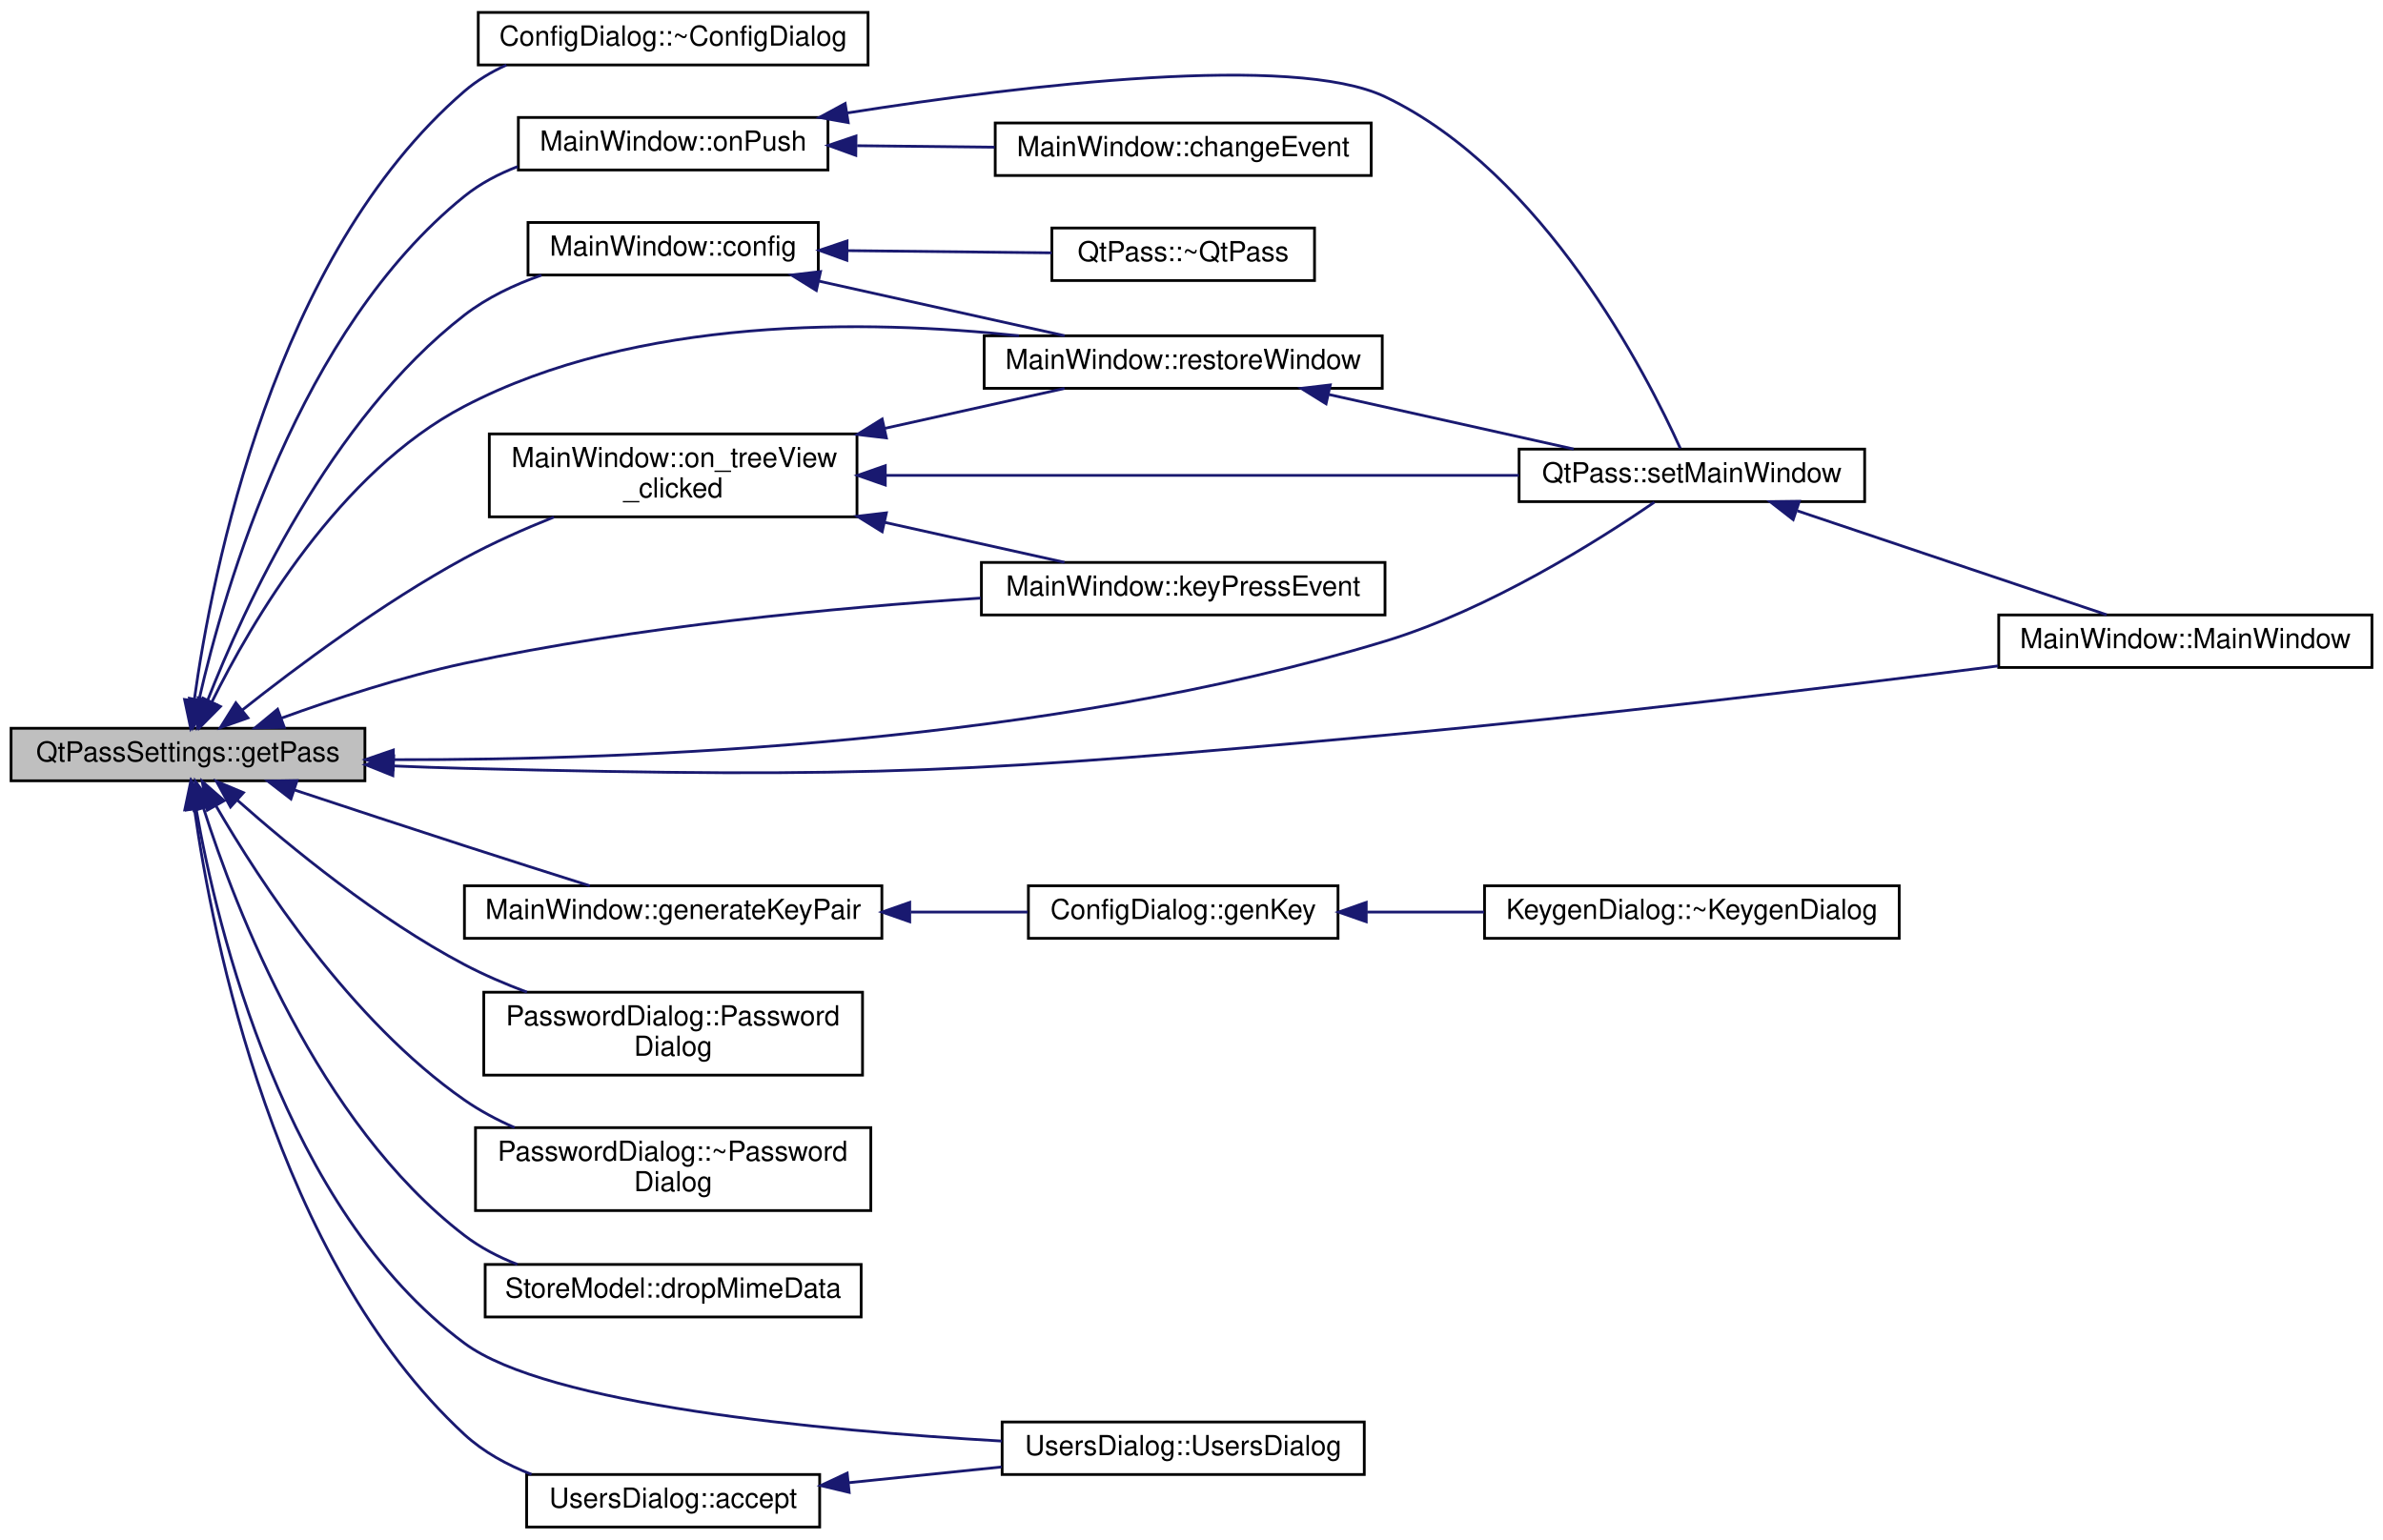
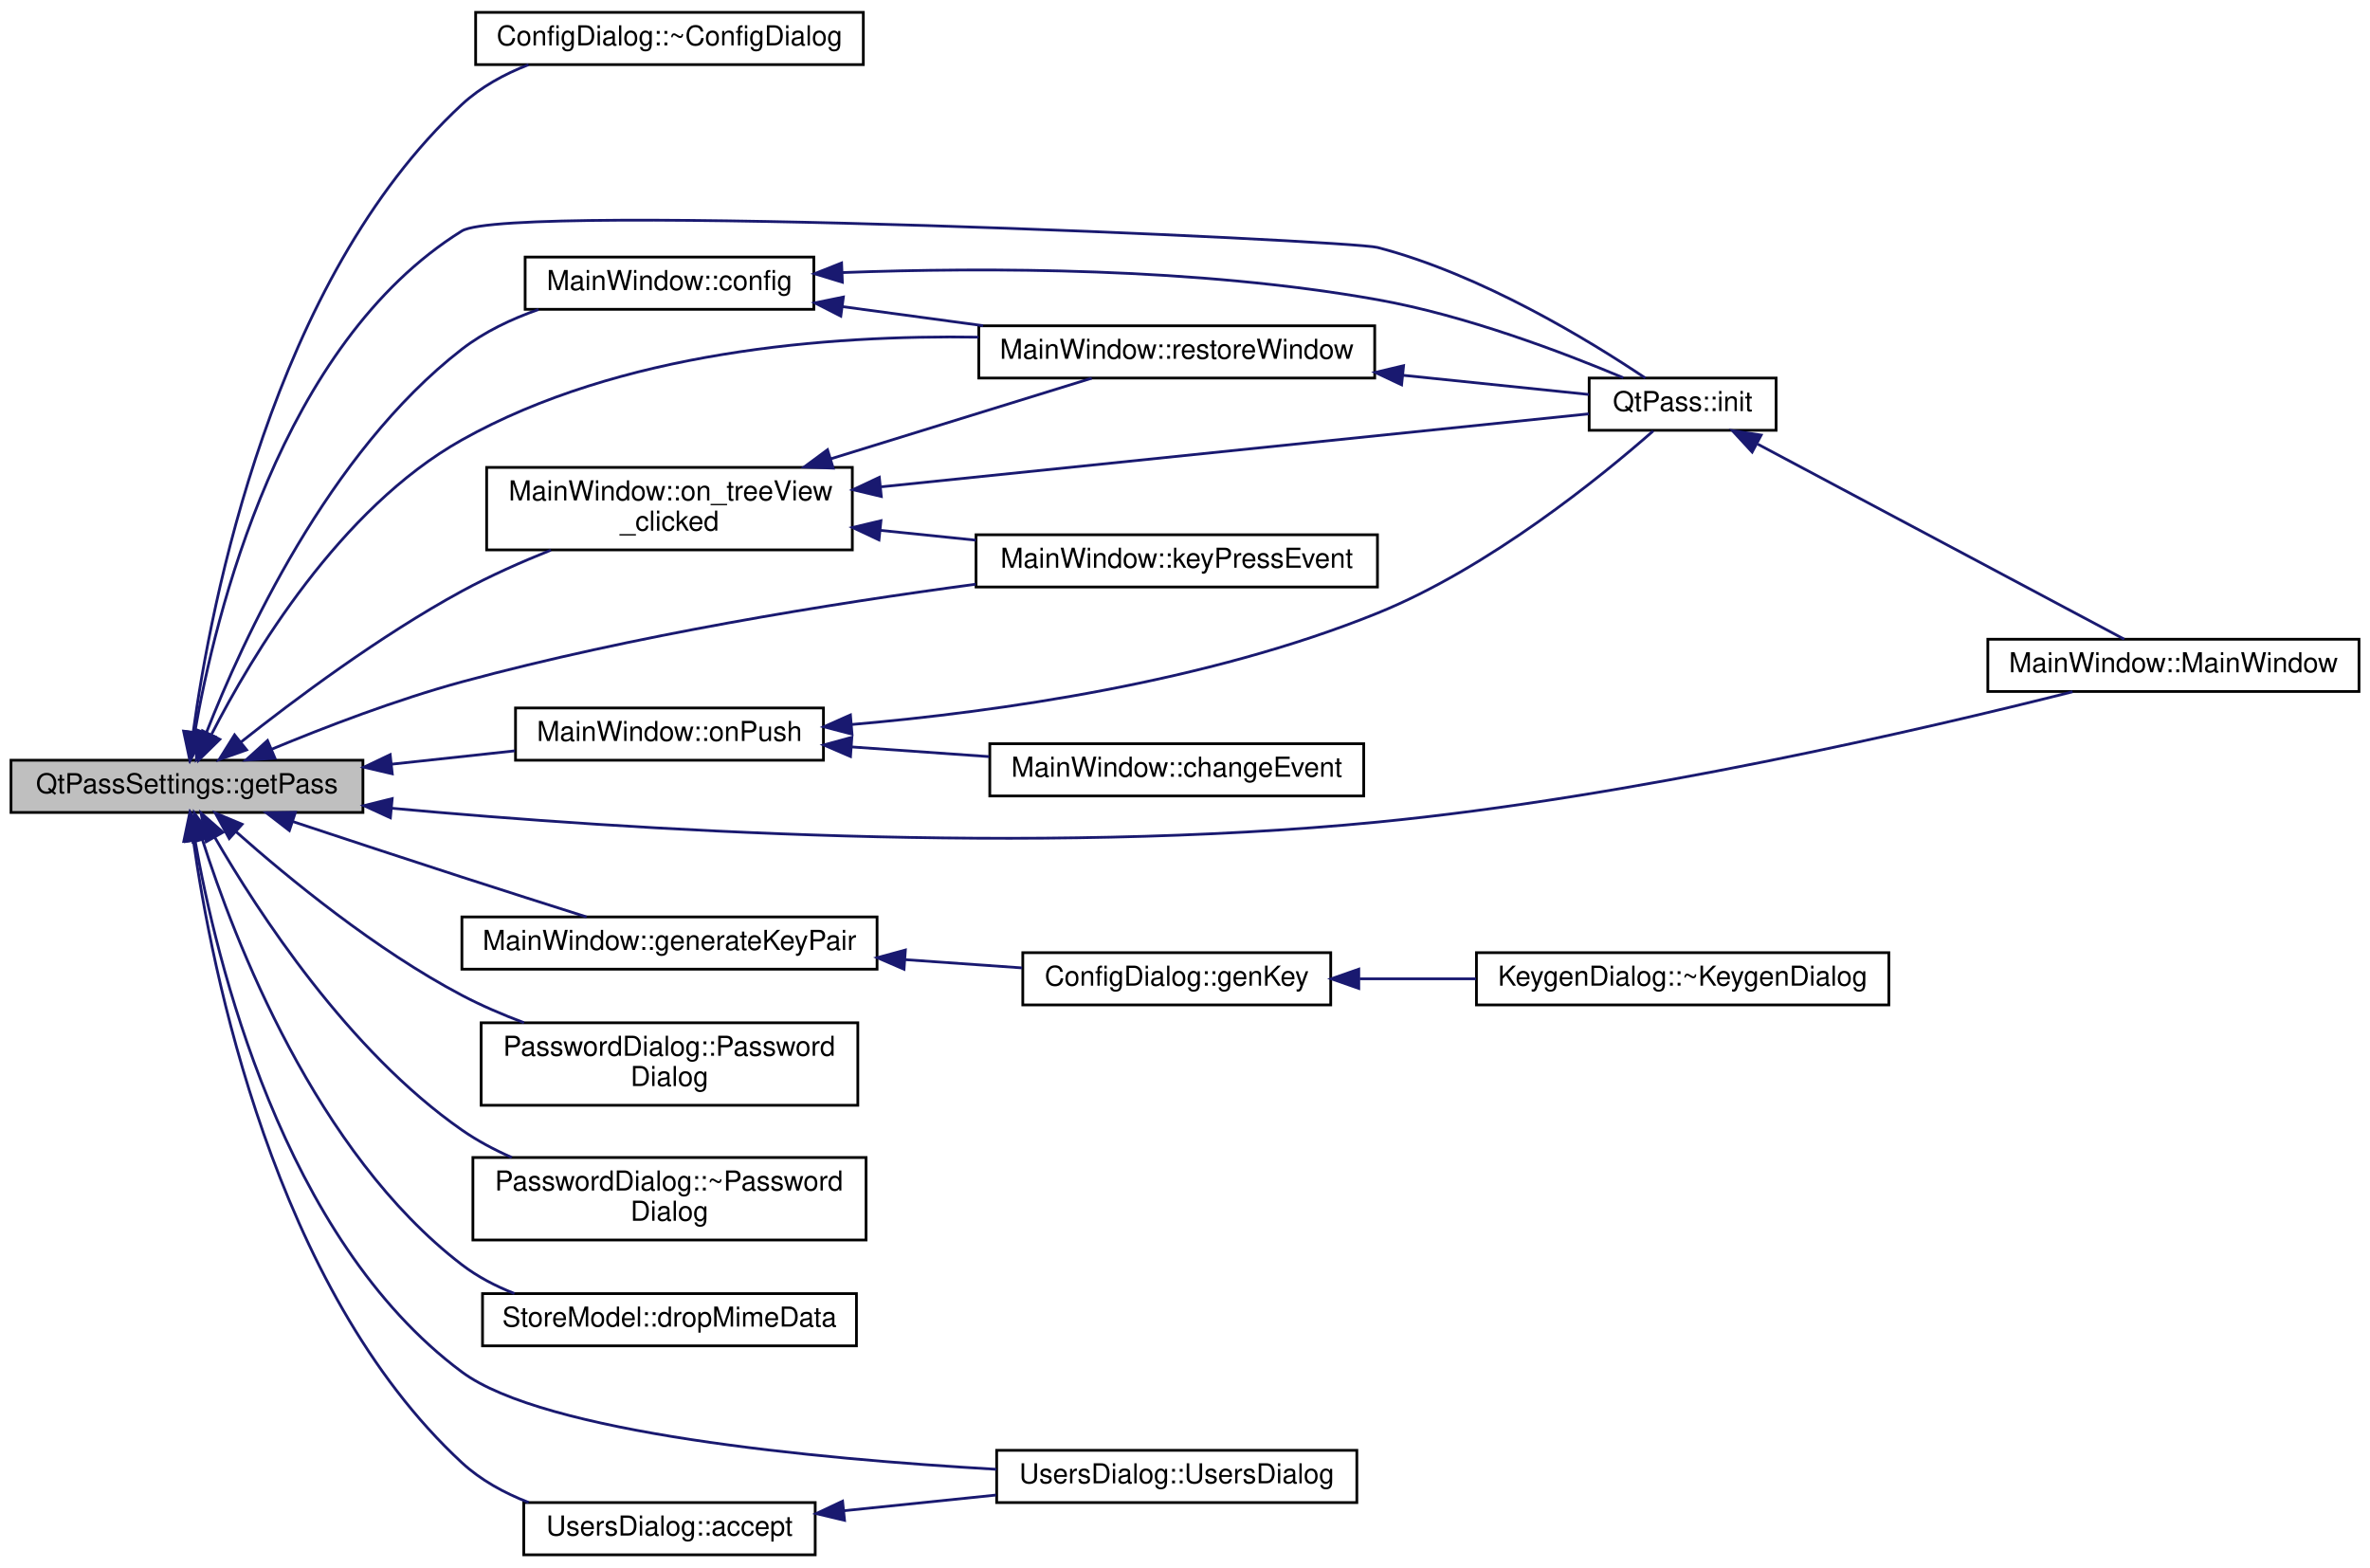
- <svg xmlns="http://www.w3.org/2000/svg" xmlns:xlink="http://www.w3.org/1999/xlink" width="862pt" height="557pt" viewBox="0.00 0.00 862.00 557.00">
-   <g id="graph0" class="graph" transform="scale(1 1) rotate(0) translate(4 553)">
+ <svg xmlns="http://www.w3.org/2000/svg" xmlns:xlink="http://www.w3.org/1999/xlink" width="862pt" height="570pt" viewBox="0.00 0.00 862.00 570.00">
+   <g id="graph0" class="graph" transform="scale(1 1) rotate(0) translate(4 566)">
    <g id="node1" class="node">
      <polygon fill="#bfbfbf" stroke="#000000" points="0,-270.5 0,-289.5 128,-289.5 128,-270.5 0,-270.5" />
      <text text-anchor="middle" x="64" y="-277.5" font-family="Helvetica,sans-Serif" font-size="10.00" fill="#000000">QtPassSettings::getPass</text>
    </g>
    <g id="node2" class="node">
      <g id="a_node2">
        <a xlink:href="class_config_dialog.html#a485badac4dffa04603f800bb9d396e1d" target="_top" xlink:title="ConfigDialog::~ConfigDialog config destructor, makes sure the mainWindow knows about git...">
-           <polygon fill="none" stroke="#000000" points="169,-529.5 169,-548.5 310,-548.5 310,-529.5 169,-529.5" />
-           <text text-anchor="middle" x="239.5" y="-536.5" font-family="Helvetica,sans-Serif" font-size="10.00" fill="#000000">ConfigDialog::~ConfigDialog</text>
+           <polygon fill="none" stroke="#000000" points="169,-542.5 169,-561.5 310,-561.5 310,-542.5 169,-542.5" />
+           <text text-anchor="middle" x="239.5" y="-549.5" font-family="Helvetica,sans-Serif" font-size="10.00" fill="#000000">ConfigDialog::~ConfigDialog</text>
        </a>
      </g>
    </g>
    <g id="edge1" class="edge">
-       <path fill="none" stroke="#191970" d="M66.262,-299.66C72.622,-345.585 94.965,-460.51 164,-520 168.505,-523.882 173.692,-526.991 179.193,-529.478" />
-       <polygon fill="#191970" stroke="#191970" points="69.709,-299.023 64.97,-289.547 62.765,-299.91 69.709,-299.023" />
+       <path fill="none" stroke="#191970" d="M66.262,-299.717C72.657,-346.321 95.126,-464.139 164,-528 170.858,-534.359 179.4,-539.033 188.247,-542.469" />
+       <polygon fill="#191970" stroke="#191970" points="69.723,-299.191 64.991,-289.712 62.779,-300.074 69.723,-299.191" />
    </g>
    <g id="node3" class="node">
      <g id="a_node3">
        <a xlink:href="class_main_window.html#a52e97245b2f88492071e639395c4a15a" target="_top" xlink:title="MainWindow::MainWindow handles all of the main functionality and also the main window. ">
-           <polygon fill="none" stroke="#000000" points="719,-311.5 719,-330.5 854,-330.5 854,-311.5 719,-311.5" />
-           <text text-anchor="middle" x="786.5" y="-318.5" font-family="Helvetica,sans-Serif" font-size="10.00" fill="#000000">MainWindow::MainWindow</text>
+           <polygon fill="none" stroke="#000000" points="719,-314.5 719,-333.5 854,-333.5 854,-314.5 719,-314.5" />
+           <text text-anchor="middle" x="786.5" y="-321.5" font-family="Helvetica,sans-Serif" font-size="10.00" fill="#000000">MainWindow::MainWindow</text>
        </a>
      </g>
    </g>
    <g id="edge2" class="edge">
-       <path fill="none" stroke="#191970" d="M138.362,-275.87C147.004,-275.512 155.694,-275.207 164,-275 312.05,-271.301 349.522,-273.487 497,-287 573.096,-293.973 660.144,-304.549 718.749,-312.052" />
-       <polygon fill="#191970" stroke="#191970" points="138.103,-272.377 128.266,-276.312 138.41,-279.371 138.103,-272.377" />
+       <path fill="none" stroke="#191970" d="M138.338,-272.046C224.745,-264.125 371.537,-254.766 497,-267 589.025,-275.973 695.201,-300.63 749.824,-314.392" />
+       <polygon fill="#191970" stroke="#191970" points="137.994,-268.563 128.363,-272.979 138.646,-275.533 137.994,-268.563" />
    </g>
    <g id="node4" class="node">
      <g id="a_node4">
        <a xlink:href="class_main_window.html#aeb8091ab5531144b76c1fbb0d63deb56" target="_top" xlink:title="MainWindow::config pops up the configuration screen and handles all inter-window communication. ">
          <polygon fill="none" stroke="#000000" points="187,-453.5 187,-472.5 292,-472.5 292,-453.5 187,-453.5" />
          <text text-anchor="middle" x="239.5" y="-460.5" font-family="Helvetica,sans-Serif" font-size="10.00" fill="#000000">MainWindow::config</text>
        </a>
      </g>
    </g>
    <g id="edge3" class="edge">
      <path fill="none" stroke="#191970" d="M71.033,-299.439C84.116,-332.89 115.363,-401.363 164,-439 172.158,-445.313 182.016,-449.987 191.878,-453.44" />
      <polygon fill="#191970" stroke="#191970" points="74.234,-298.009 67.424,-289.892 67.686,-300.484 74.234,-298.009" />
    </g>
    <g id="node5" class="node">
      <g id="a_node5">
        <a xlink:href="class_main_window.html#a9630f0fe0e0941a7996d68014f837ed5" target="_top" xlink:title="MainWindow::restoreWindow">
-           <polygon fill="none" stroke="#000000" points="352,-412.5 352,-431.5 496,-431.5 496,-412.5 352,-412.5" />
-           <text text-anchor="middle" x="424" y="-419.5" font-family="Helvetica,sans-Serif" font-size="10.00" fill="#000000">MainWindow::restoreWindow</text>
+           <polygon fill="none" stroke="#000000" points="352,-428.5 352,-447.5 496,-447.5 496,-428.5 352,-428.5" />
+           <text text-anchor="middle" x="424" y="-435.5" font-family="Helvetica,sans-Serif" font-size="10.00" fill="#000000">MainWindow::restoreWindow</text>
        </a>
      </g>
    </g>
    <g id="edge15" class="edge">
-       <path fill="none" stroke="#191970" d="M72.614,-298.949C86.925,-327.912 118.591,-382.319 164,-406 226.555,-438.622 309.419,-437.428 364.611,-431.516" />
-       <polygon fill="#191970" stroke="#191970" points="75.743,-297.379 68.281,-289.858 69.424,-300.391 75.743,-297.379" />
+       <path fill="none" stroke="#191970" d="M72.985,-298.992C87.627,-327.602 119.53,-381.055 164,-406 221.416,-438.206 297.027,-444.223 351.901,-443.369" />
+       <polygon fill="#191970" stroke="#191970" points="75.948,-297.089 68.38,-289.675 69.673,-300.19 75.948,-297.089" />
    </g>
    <g id="node6" class="node">
      <g id="a_node6">
-         <a xlink:href="class_qt_pass.html#abd1d1e8d6b80b8307a305d80a6c34371" target="_top" xlink:title="QtPass::setMainWindow">
-           <polygon fill="none" stroke="#000000" points="545.5,-371.5 545.5,-390.5 670.5,-390.5 670.5,-371.5 545.5,-371.5" />
-           <text text-anchor="middle" x="608" y="-378.5" font-family="Helvetica,sans-Serif" font-size="10.00" fill="#000000">QtPass::setMainWindow</text>
+         <a xlink:href="class_qt_pass.html#a49e2861160fdb8d614231933f60fac47" target="_top" xlink:title="QtPass::init make sure we are ready to go as soon as possible. ">
+           <polygon fill="none" stroke="#000000" points="574,-409.5 574,-428.5 642,-428.5 642,-409.5 574,-409.5" />
+           <text text-anchor="middle" x="608" y="-416.5" font-family="Helvetica,sans-Serif" font-size="10.00" fill="#000000">QtPass::init</text>
        </a>
      </g>
    </g>
    <g id="edge22" class="edge">
-       <path fill="none" stroke="#191970" d="M138.392,-278.132C226.058,-277.946 375.207,-283.994 497,-321 534.728,-332.463 574.278,-357.469 594.435,-371.307" />
-       <polygon fill="#191970" stroke="#191970" points="138.256,-274.632 128.274,-278.181 138.291,-281.632 138.256,-274.632" />
-     </g>
-     <g id="node8" class="node">
-       <g id="a_node8">
+       <path fill="none" stroke="#191970" d="M66.85,-299.618C74.165,-341.873 97.914,-440.975 164,-482 181.111,-492.622 486.977,-478.599 497,-476 534.746,-466.214 574.288,-442.01 594.44,-428.501" />
+       <polygon fill="#191970" stroke="#191970" points="70.27,-298.838 65.232,-289.518 63.358,-299.945 70.27,-298.838" />
+     </g>
+     <g id="node7" class="node">
+       <g id="a_node7">
        <a xlink:href="class_main_window.html#a6961588ebf3c0640200e0cfa920af3be" target="_top" xlink:title="MainWindow::onPush do a git push. ">
-           <polygon fill="none" stroke="#000000" points="183.5,-491.5 183.5,-510.5 295.5,-510.5 295.5,-491.5 183.5,-491.5" />
-           <text text-anchor="middle" x="239.5" y="-498.5" font-family="Helvetica,sans-Serif" font-size="10.00" fill="#000000">MainWindow::onPush</text>
+           <polygon fill="none" stroke="#000000" points="183.5,-289.5 183.5,-308.5 295.5,-308.5 295.5,-289.5 183.5,-289.5" />
+           <text text-anchor="middle" x="239.5" y="-296.5" font-family="Helvetica,sans-Serif" font-size="10.00" fill="#000000">MainWindow::onPush</text>
        </a>
      </g>
    </g>
    <g id="edge8" class="edge">
-       <path fill="none" stroke="#191970" d="M67.993,-299.825C77.257,-340.522 104.146,-433.714 164,-482 169.681,-486.583 176.324,-490.078 183.272,-492.74" />
-       <polygon fill="#191970" stroke="#191970" points="71.365,-298.857 65.835,-289.819 64.522,-300.333 71.365,-298.857" />
-     </g>
-     <g id="node10" class="node">
-       <g id="a_node10">
+       <path fill="none" stroke="#191970" d="M138.606,-288.077C153.567,-289.697 169.05,-291.373 183.262,-292.911" />
+       <polygon fill="#191970" stroke="#191970" points="138.672,-284.564 128.353,-286.967 137.918,-291.523 138.672,-284.564" />
+     </g>
+     <g id="node9" class="node">
+       <g id="a_node9">
        <a xlink:href="class_main_window.html#adc7d4b2b210efab401f0b14641f80464" target="_top" xlink:title="MainWindow::on_treeView_clicked read the selected password file. ">
          <polygon fill="none" stroke="#000000" points="173,-366 173,-396 306,-396 306,-366 173,-366" />
          <text text-anchor="start" x="181" y="-384" font-family="Helvetica,sans-Serif" font-size="10.00" fill="#000000">MainWindow::on_treeView</text>
          <text text-anchor="middle" x="239.5" y="-373" font-family="Helvetica,sans-Serif" font-size="10.00" fill="#000000">_clicked</text>
        </a>
      </g>
    </g>
    <g id="edge11" class="edge">
      <path fill="none" stroke="#191970" d="M83.549,-296.028C103.065,-311.497 134.341,-334.881 164,-351 174.162,-356.523 185.56,-361.585 196.36,-365.916" />
      <polygon fill="#191970" stroke="#191970" points="85.691,-293.259 75.702,-289.729 81.31,-298.718 85.691,-293.259" />
    </g>
+     <g id="node10" class="node">
+       <g id="a_node10">
+         <a xlink:href="class_main_window.html#a9c4f542263838b9ecd06eae839a42a34" target="_top" xlink:title="MainWindow::keyPressEvent did anyone press return, enter or escape? ">
+           <polygon fill="none" stroke="#000000" points="351,-352.5 351,-371.5 497,-371.5 497,-352.5 351,-352.5" />
+           <text text-anchor="middle" x="424" y="-359.5" font-family="Helvetica,sans-Serif" font-size="10.00" fill="#000000">MainWindow::keyPressEvent</text>
+         </a>
+       </g>
+     </g>
+     <g id="edge19" class="edge">
+       <path fill="none" stroke="#191970" d="M94.741,-293.474C114.261,-301.578 140.236,-311.541 164,-318 226.07,-334.871 298.324,-346.477 350.887,-353.515" />
+       <polygon fill="#191970" stroke="#191970" points="96.017,-290.213 85.442,-289.552 93.296,-296.663 96.017,-290.213" />
+     </g>
    <g id="node11" class="node">
      <g id="a_node11">
-         <a xlink:href="class_main_window.html#a9c4f542263838b9ecd06eae839a42a34" target="_top" xlink:title="MainWindow::keyPressEvent did anyone press return, enter or escape? ">
-           <polygon fill="none" stroke="#000000" points="351,-330.5 351,-349.5 497,-349.5 497,-330.5 351,-330.5" />
-           <text text-anchor="middle" x="424" y="-337.5" font-family="Helvetica,sans-Serif" font-size="10.00" fill="#000000">MainWindow::keyPressEvent</text>
-         </a>
-       </g>
-     </g>
-     <g id="edge19" class="edge">
-       <path fill="none" stroke="#191970" d="M97.733,-293.147C116.887,-300.099 141.47,-308.172 164,-313 226.235,-326.337 298.315,-333.165 350.775,-336.612" />
-       <polygon fill="#191970" stroke="#191970" points="98.844,-289.827 88.251,-289.637 96.413,-296.391 98.844,-289.827" />
-     </g>
-     <g id="node12" class="node">
-       <g id="a_node12">
        <a xlink:href="class_main_window.html#adcd6afb4bbea0fc89cf5b5b51e387935" target="_top" xlink:title="MainWindow::generateKeyPair internal gpg keypair generator . . ">
          <polygon fill="none" stroke="#000000" points="164,-213.5 164,-232.5 315,-232.5 315,-213.5 164,-213.5" />
          <text text-anchor="middle" x="239.5" y="-220.5" font-family="Helvetica,sans-Serif" font-size="10.00" fill="#000000">MainWindow::generateKeyPair</text>
        </a>
      </g>
    </g>
    <g id="edge16" class="edge">
      <path fill="none" stroke="#191970" d="M102.443,-267.204C121.024,-261.048 143.655,-253.59 164,-247 178.916,-242.168 195.52,-236.88 209.35,-232.501" />
      <polygon fill="#191970" stroke="#191970" points="101.244,-263.915 92.854,-270.385 103.448,-270.559 101.244,-263.915" />
    </g>
-     <g id="node15" class="node">
-       <g id="a_node15">
+     <g id="node14" class="node">
+       <g id="a_node14">
        <a xlink:href="class_password_dialog.html#a859a78e62204698556204b9e20932010" target="_top" xlink:title="PasswordDialog::PasswordDialog basic constructor. ">
          <polygon fill="none" stroke="#000000" points="171,-164 171,-194 308,-194 308,-164 171,-164" />
          <text text-anchor="start" x="179" y="-182" font-family="Helvetica,sans-Serif" font-size="10.00" fill="#000000">PasswordDialog::Password</text>
          <text text-anchor="middle" x="239.5" y="-171" font-family="Helvetica,sans-Serif" font-size="10.00" fill="#000000">Dialog</text>
        </a>
      </g>
    </g>
    <g id="edge20" class="edge">
      <path fill="none" stroke="#191970" d="M81.896,-263.451C100.993,-246.532 132.741,-220.466 164,-204 171.085,-200.268 178.836,-196.943 186.586,-194.034" />
      <polygon fill="#191970" stroke="#191970" points="79.38,-261.007 74.292,-270.3 84.065,-266.208 79.38,-261.007" />
    </g>
-     <g id="node16" class="node">
-       <g id="a_node16">
+     <g id="node15" class="node">
+       <g id="a_node15">
        <a xlink:href="class_password_dialog.html#aa123158c0085b910ecf3bfdc9dae9e97" target="_top" xlink:title="Pass{}{}wordDialog::~PasswordDialog basic destructor. ">
          <polygon fill="none" stroke="#000000" points="168,-115 168,-145 311,-145 311,-115 168,-115" />
          <text text-anchor="start" x="176" y="-133" font-family="Helvetica,sans-Serif" font-size="10.00" fill="#000000">PasswordDialog::~Password</text>
          <text text-anchor="middle" x="239.5" y="-122" font-family="Helvetica,sans-Serif" font-size="10.00" fill="#000000">Dialog</text>
        </a>
      </g>
    </g>
    <g id="edge21" class="edge">
      <path fill="none" stroke="#191970" d="M74.141,-261.406C89.891,-234.207 122.756,-183.698 164,-155 169.554,-151.136 175.747,-147.835 182.132,-145.023" />
      <polygon fill="#191970" stroke="#191970" points="70.995,-259.859 69.129,-270.289 77.092,-263.299 70.995,-259.859" />
    </g>
-     <g id="node17" class="node">
-       <g id="a_node17">
+     <g id="node16" class="node">
+       <g id="a_node16">
        <a xlink:href="class_store_model.html#a17f8db58298e985732d92a2e0e76b821" target="_top" xlink:title="StoreModel::dropMimeData">
          <polygon fill="none" stroke="#000000" points="171.5,-76.5 171.5,-95.5 307.5,-95.5 307.5,-76.5 171.5,-76.5" />
          <text text-anchor="middle" x="239.5" y="-83.5" font-family="Helvetica,sans-Serif" font-size="10.00" fill="#000000">StoreModel::dropMimeData</text>
        </a>
      </g>
    </g>
    <g id="edge23" class="edge">
      <path fill="none" stroke="#191970" d="M69.648,-260.515C81.166,-224.326 110.875,-146.727 164,-106 169.703,-101.627 176.281,-98.208 183.127,-95.535" />
      <polygon fill="#191970" stroke="#191970" points="66.224,-259.743 66.652,-270.329 72.919,-261.787 66.224,-259.743" />
    </g>
-     <g id="node18" class="node">
-       <g id="a_node18">
+     <g id="node17" class="node">
+       <g id="a_node17">
        <a xlink:href="class_users_dialog.html#a7a3d75a01a48609ce7571cec09b95f07" target="_top" xlink:title="UsersDialog::UsersDialog basic constructor. ">
          <polygon fill="none" stroke="#000000" points="358.5,-19.5 358.5,-38.5 489.5,-38.5 489.5,-19.5 358.5,-19.5" />
          <text text-anchor="middle" x="424" y="-26.5" font-family="Helvetica,sans-Serif" font-size="10.00" fill="#000000">UsersDialog::UsersDialog</text>
        </a>
      </g>
    </g>
    <g id="edge24" class="edge">
      <path fill="none" stroke="#191970" d="M66.934,-260.358C74.455,-217.488 98.655,-115.499 164,-67 193.946,-44.774 291.695,-35.438 358.425,-31.593" />
      <polygon fill="#191970" stroke="#191970" points="63.459,-259.921 65.299,-270.354 70.367,-261.05 63.459,-259.921" />
    </g>
-     <g id="node19" class="node">
-       <g id="a_node19">
+     <g id="node18" class="node">
+       <g id="a_node18">
        <a xlink:href="class_users_dialog.html#a70580643923a96208b6bbae18d4aa0f3" target="_top" xlink:title="UsersDialog::accept">
          <polygon fill="none" stroke="#000000" points="186.5,-.5 186.5,-19.5 292.5,-19.5 292.5,-.5 186.5,-.5" />
          <text text-anchor="middle" x="239.5" y="-7.5" font-family="Helvetica,sans-Serif" font-size="10.00" fill="#000000">UsersDialog::accept</text>
        </a>
      </g>
    </g>
    <g id="edge25" class="edge">
      <path fill="none" stroke="#191970" d="M66.313,-260.438C72.82,-214.204 95.514,-97.321 164,-34 170.867,-27.651 179.413,-22.981 188.262,-19.547" />
      <polygon fill="#191970" stroke="#191970" points="62.841,-259.996 65.017,-270.365 69.782,-260.902 62.841,-259.996" />
    </g>
    <g id="edge4" class="edge">
-       <path fill="none" stroke="#191970" d="M292.36,-451.253C320.497,-445.001 354.653,-437.411 381.121,-431.529" />
-       <polygon fill="#191970" stroke="#191970" points="291.294,-447.905 282.292,-453.491 292.813,-454.738 291.294,-447.905" />
-     </g>
-     <g id="node7" class="node">
-       <g id="a_node7">
-         <a xlink:href="class_qt_pass.html#a70447af6f0e0540106a423a45dc27c99" target="_top" xlink:title="QtPass::~QtPass destroy! ">
-           <polygon fill="none" stroke="#000000" points="376.5,-451.5 376.5,-470.5 471.5,-470.5 471.5,-451.5 376.5,-451.5" />
-           <text text-anchor="middle" x="424" y="-458.5" font-family="Helvetica,sans-Serif" font-size="10.00" fill="#000000">QtPass::~QtPass</text>
-         </a>
-       </g>
+       <path fill="none" stroke="#191970" d="M302.421,-454.474C318.888,-452.243 336.745,-449.823 353.575,-447.543" />
+       <polygon fill="#191970" stroke="#191970" points="301.81,-451.025 292.37,-455.836 302.75,-457.962 301.81,-451.025" />
    </g>
    <g id="edge7" class="edge">
-       <path fill="none" stroke="#191970" d="M302.541,-462.317C326.753,-462.054 353.959,-461.759 376.474,-461.515" />
-       <polygon fill="#191970" stroke="#191970" points="302.332,-458.819 292.37,-462.427 302.408,-465.818 302.332,-458.819" />
+       <path fill="none" stroke="#191970" d="M302.407,-466.863C354.874,-468.816 431.38,-468.708 497,-457 529.083,-451.276 564.422,-437.863 586.414,-428.608" />
+       <polygon fill="#191970" stroke="#191970" points="302.379,-463.359 292.245,-466.448 302.093,-470.353 302.379,-463.359" />
    </g>
    <g id="edge5" class="edge">
-       <path fill="none" stroke="#191970" d="M476.717,-410.253C504.777,-404.001 538.841,-396.411 565.237,-390.529" />
-       <polygon fill="#191970" stroke="#191970" points="475.675,-406.899 466.676,-412.491 477.198,-413.732 475.675,-406.899" />
+       <path fill="none" stroke="#191970" d="M506.328,-429.499C530.143,-427.04 554.833,-424.49 573.918,-422.519" />
+       <polygon fill="#191970" stroke="#191970" points="505.781,-426.036 496.194,-430.545 506.5,-433 505.781,-426.036" />
    </g>
    <g id="edge6" class="edge">
-       <path fill="none" stroke="#191970" d="M646.194,-368.162C679.74,-356.885 727.788,-340.735 758.053,-330.562" />
-       <polygon fill="#191970" stroke="#191970" points="644.648,-364.989 636.284,-371.493 646.878,-371.624 644.648,-364.989" />
+       <path fill="none" stroke="#191970" d="M635.298,-404.471C672.285,-384.787 737.288,-350.191 768.62,-333.516" />
+       <polygon fill="#191970" stroke="#191970" points="633.281,-401.58 626.098,-409.368 636.57,-407.76 633.281,-401.58" />
    </g>
    <g id="edge10" class="edge">
-       <path fill="none" stroke="#191970" d="M302.544,-512.139C367.514,-522.391 463.844,-533.809 497,-518 554.473,-490.596 591.83,-417.282 603.818,-390.753" />
-       <polygon fill="#191970" stroke="#191970" points="302.829,-508.64 292.401,-510.508 301.718,-515.551 302.829,-508.64" />
-     </g>
-     <g id="node9" class="node">
-       <g id="a_node9">
+       <path fill="none" stroke="#191970" d="M305.649,-302.48C358.965,-307.108 434.999,-317.89 497,-343 537.697,-359.482 578.483,-392.743 597.279,-409.25" />
+       <polygon fill="#191970" stroke="#191970" points="305.886,-298.988 295.634,-301.659 305.315,-305.964 305.886,-298.988" />
+     </g>
+     <g id="node8" class="node">
+       <g id="a_node8">
        <a xlink:href="class_main_window.html#ac7c881667b4ba4986b5a0030452ee3f0" target="_top" xlink:title="MainWindow::changeEvent sets focus to the search box. ">
-           <polygon fill="none" stroke="#000000" points="356,-489.5 356,-508.5 492,-508.5 492,-489.5 356,-489.5" />
-           <text text-anchor="middle" x="424" y="-496.5" font-family="Helvetica,sans-Serif" font-size="10.00" fill="#000000">MainWindow::changeEvent</text>
+           <polygon fill="none" stroke="#000000" points="356,-276.5 356,-295.5 492,-295.5 492,-276.5 356,-276.5" />
+           <text text-anchor="middle" x="424" y="-283.5" font-family="Helvetica,sans-Serif" font-size="10.00" fill="#000000">MainWindow::changeEvent</text>
        </a>
      </g>
    </g>
    <g id="edge9" class="edge">
-       <path fill="none" stroke="#191970" d="M306.049,-500.279C322.224,-500.103 339.545,-499.916 355.796,-499.739" />
-       <polygon fill="#191970" stroke="#191970" points="305.569,-496.784 295.608,-500.392 305.645,-503.783 305.569,-496.784" />
+       <path fill="none" stroke="#191970" d="M305.587,-294.344C321.894,-293.194 339.39,-291.962 355.796,-290.806" />
+       <polygon fill="#191970" stroke="#191970" points="305.337,-290.852 295.608,-295.047 305.829,-297.835 305.337,-290.852" />
    </g>
    <g id="edge12" class="edge">
-       <path fill="none" stroke="#191970" d="M315.887,-397.975C338.14,-402.92 361.662,-408.147 381.063,-412.458" />
-       <polygon fill="#191970" stroke="#191970" points="316.63,-394.555 306.109,-395.802 315.111,-401.388 316.63,-394.555" />
+       <path fill="none" stroke="#191970" d="M298.031,-399.083C329.573,-408.827 367.212,-420.456 393.084,-428.449" />
+       <polygon fill="#191970" stroke="#191970" points="299.046,-395.733 288.458,-396.125 296.979,-402.421 299.046,-395.733" />
    </g>
    <g id="edge14" class="edge">
-       <path fill="none" stroke="#191970" d="M316.451,-381C384.396,-381 482.22,-381 545.45,-381" />
-       <polygon fill="#191970" stroke="#191970" points="316.233,-377.5 306.233,-381 316.233,-384.5 316.233,-377.5" />
+       <path fill="none" stroke="#191970" d="M316.656,-388.956C395.927,-397.131 515.709,-409.483 573.885,-415.482" />
+       <polygon fill="#191970" stroke="#191970" points="316.539,-385.426 306.233,-387.882 315.821,-392.389 316.539,-385.426" />
    </g>
    <g id="edge13" class="edge">
-       <path fill="none" stroke="#191970" d="M315.887,-364.025C338.14,-359.08 361.662,-353.853 381.063,-349.542" />
-       <polygon fill="#191970" stroke="#191970" points="315.111,-360.612 306.109,-366.198 316.63,-367.445 315.111,-360.612" />
+       <path fill="none" stroke="#191970" d="M316.124,-373.109C327.641,-371.923 339.492,-370.703 350.932,-369.525" />
+       <polygon fill="#191970" stroke="#191970" points="315.698,-369.635 306.109,-374.141 316.415,-376.598 315.698,-369.635" />
+     </g>
+     <g id="node12" class="node">
+       <g id="a_node12">
+         <a xlink:href="class_config_dialog.html#a428d1f1b69aaaf09343e3d8db42ed138" target="_top" xlink:title="ConfigDialog::genKey tunnel function to make MainWindow generate a gpg key pair. ">
+           <polygon fill="none" stroke="#000000" points="368,-200.5 368,-219.5 480,-219.5 480,-200.5 368,-200.5" />
+           <text text-anchor="middle" x="424" y="-207.5" font-family="Helvetica,sans-Serif" font-size="10.00" fill="#000000">ConfigDialog::genKey</text>
+         </a>
+       </g>
+     </g>
+     <g id="edge17" class="edge">
+       <path fill="none" stroke="#191970" d="M325.054,-216.972C339.545,-215.951 354.257,-214.914 367.75,-213.963" />
+       <polygon fill="#191970" stroke="#191970" points="324.805,-213.481 315.076,-217.675 325.297,-220.463 324.805,-213.481" />
    </g>
    <g id="node13" class="node">
      <g id="a_node13">
-         <a xlink:href="class_config_dialog.html#a428d1f1b69aaaf09343e3d8db42ed138" target="_top" xlink:title="ConfigDialog::genKey tunnel function to make MainWindow generate a gpg key pair. ">
-           <polygon fill="none" stroke="#000000" points="368,-213.5 368,-232.5 480,-232.5 480,-213.5 368,-213.5" />
-           <text text-anchor="middle" x="424" y="-220.5" font-family="Helvetica,sans-Serif" font-size="10.00" fill="#000000">ConfigDialog::genKey</text>
-         </a>
-       </g>
-     </g>
-     <g id="edge17" class="edge">
-       <path fill="none" stroke="#191970" d="M325.473,-223C339.828,-223 354.387,-223 367.75,-223" />
-       <polygon fill="#191970" stroke="#191970" points="325.076,-219.5 315.076,-223 325.075,-226.5 325.076,-219.5" />
-     </g>
-     <g id="node14" class="node">
-       <g id="a_node14">
        <a xlink:href="class_keygen_dialog.html#a90b3a3db49016043ba160a50c5272643" target="_top" xlink:title="KeygenDialog::~KeygenDialog even more basic destructor. ">
-           <polygon fill="none" stroke="#000000" points="533,-213.5 533,-232.5 683,-232.5 683,-213.5 533,-213.5" />
-           <text text-anchor="middle" x="608" y="-220.5" font-family="Helvetica,sans-Serif" font-size="10.00" fill="#000000">KeygenDialog::~KeygenDialog</text>
+           <polygon fill="none" stroke="#000000" points="533,-200.5 533,-219.5 683,-219.5 683,-200.5 533,-200.5" />
+           <text text-anchor="middle" x="608" y="-207.5" font-family="Helvetica,sans-Serif" font-size="10.00" fill="#000000">KeygenDialog::~KeygenDialog</text>
        </a>
      </g>
    </g>
    <g id="edge18" class="edge">
-       <path fill="none" stroke="#191970" d="M490.522,-223C504.252,-223 518.803,-223 532.816,-223" />
-       <polygon fill="#191970" stroke="#191970" points="490.206,-219.5 480.206,-223 490.206,-226.5 490.206,-219.5" />
+       <path fill="none" stroke="#191970" d="M490.522,-210C504.252,-210 518.803,-210 532.816,-210" />
+       <polygon fill="#191970" stroke="#191970" points="490.206,-206.5 480.206,-210 490.206,-213.5 490.206,-206.5" />
    </g>
    <g id="edge26" class="edge">
      <path fill="none" stroke="#191970" d="M303.151,-16.555C320.969,-18.39 340.368,-20.387 358.303,-22.234" />
      <polygon fill="#191970" stroke="#191970" points="303.171,-13.039 292.865,-15.496 302.454,-20.002 303.171,-13.039" />
    </g>
  </g>
</svg>
